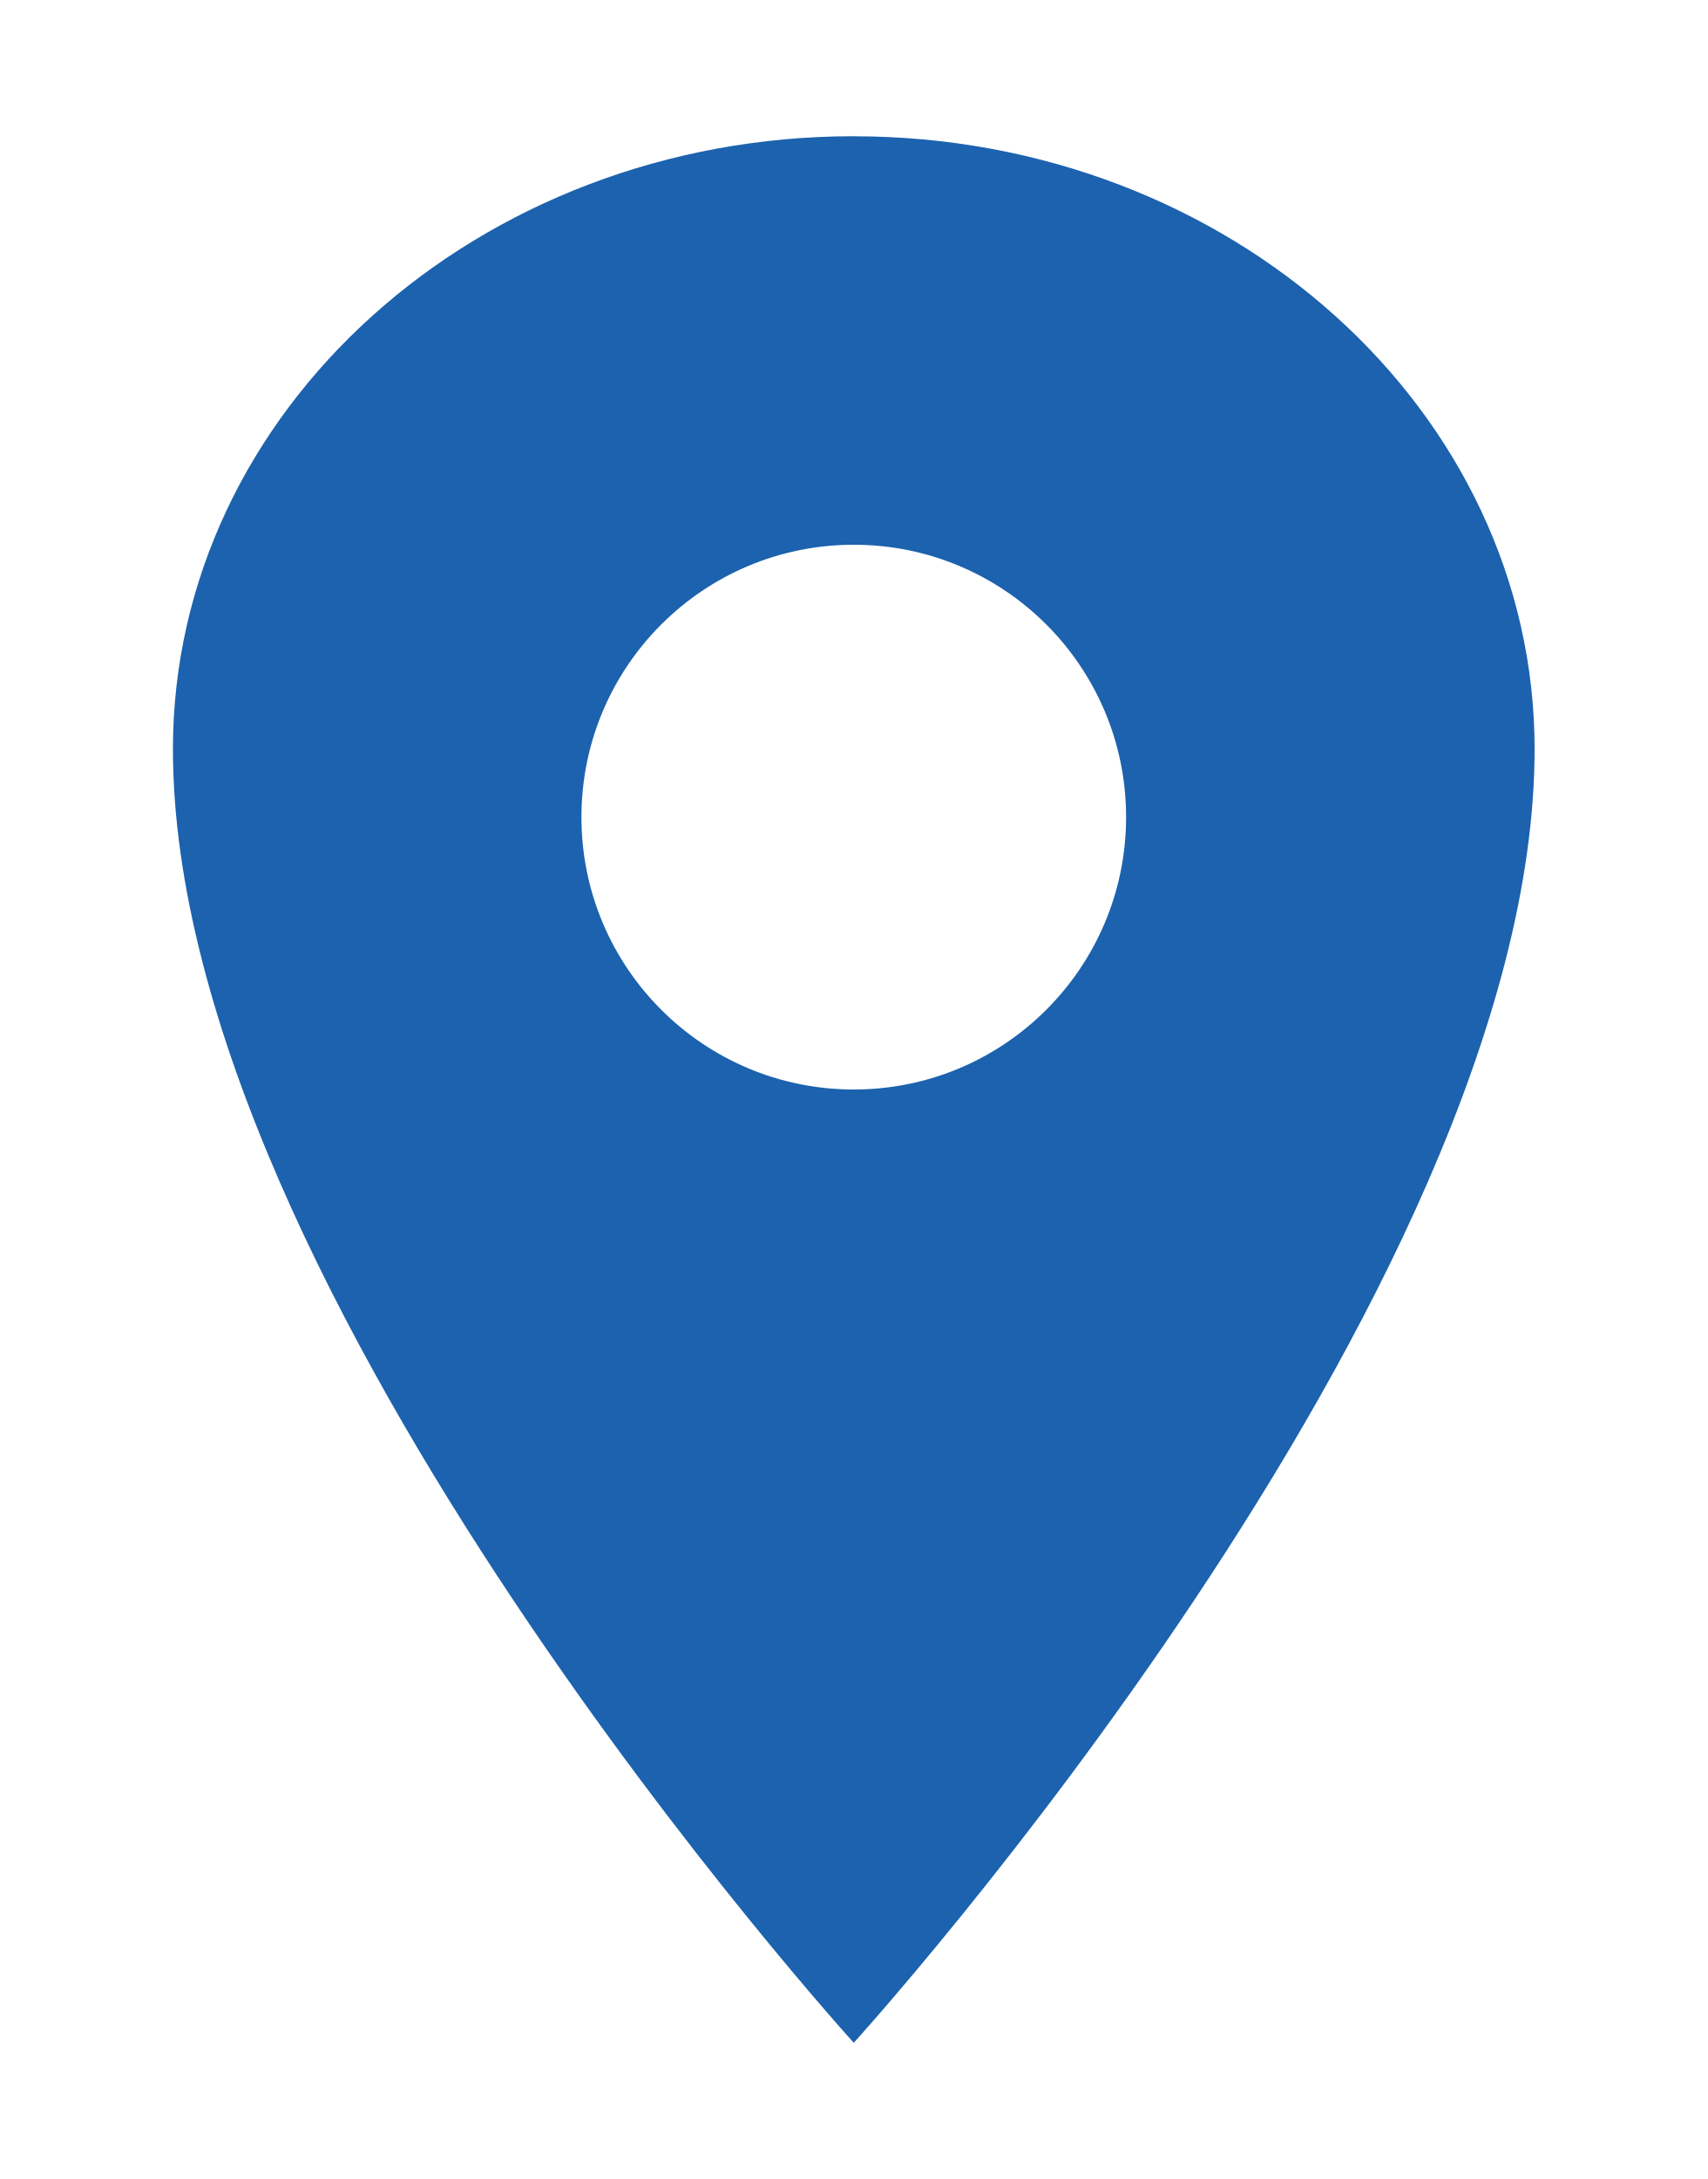
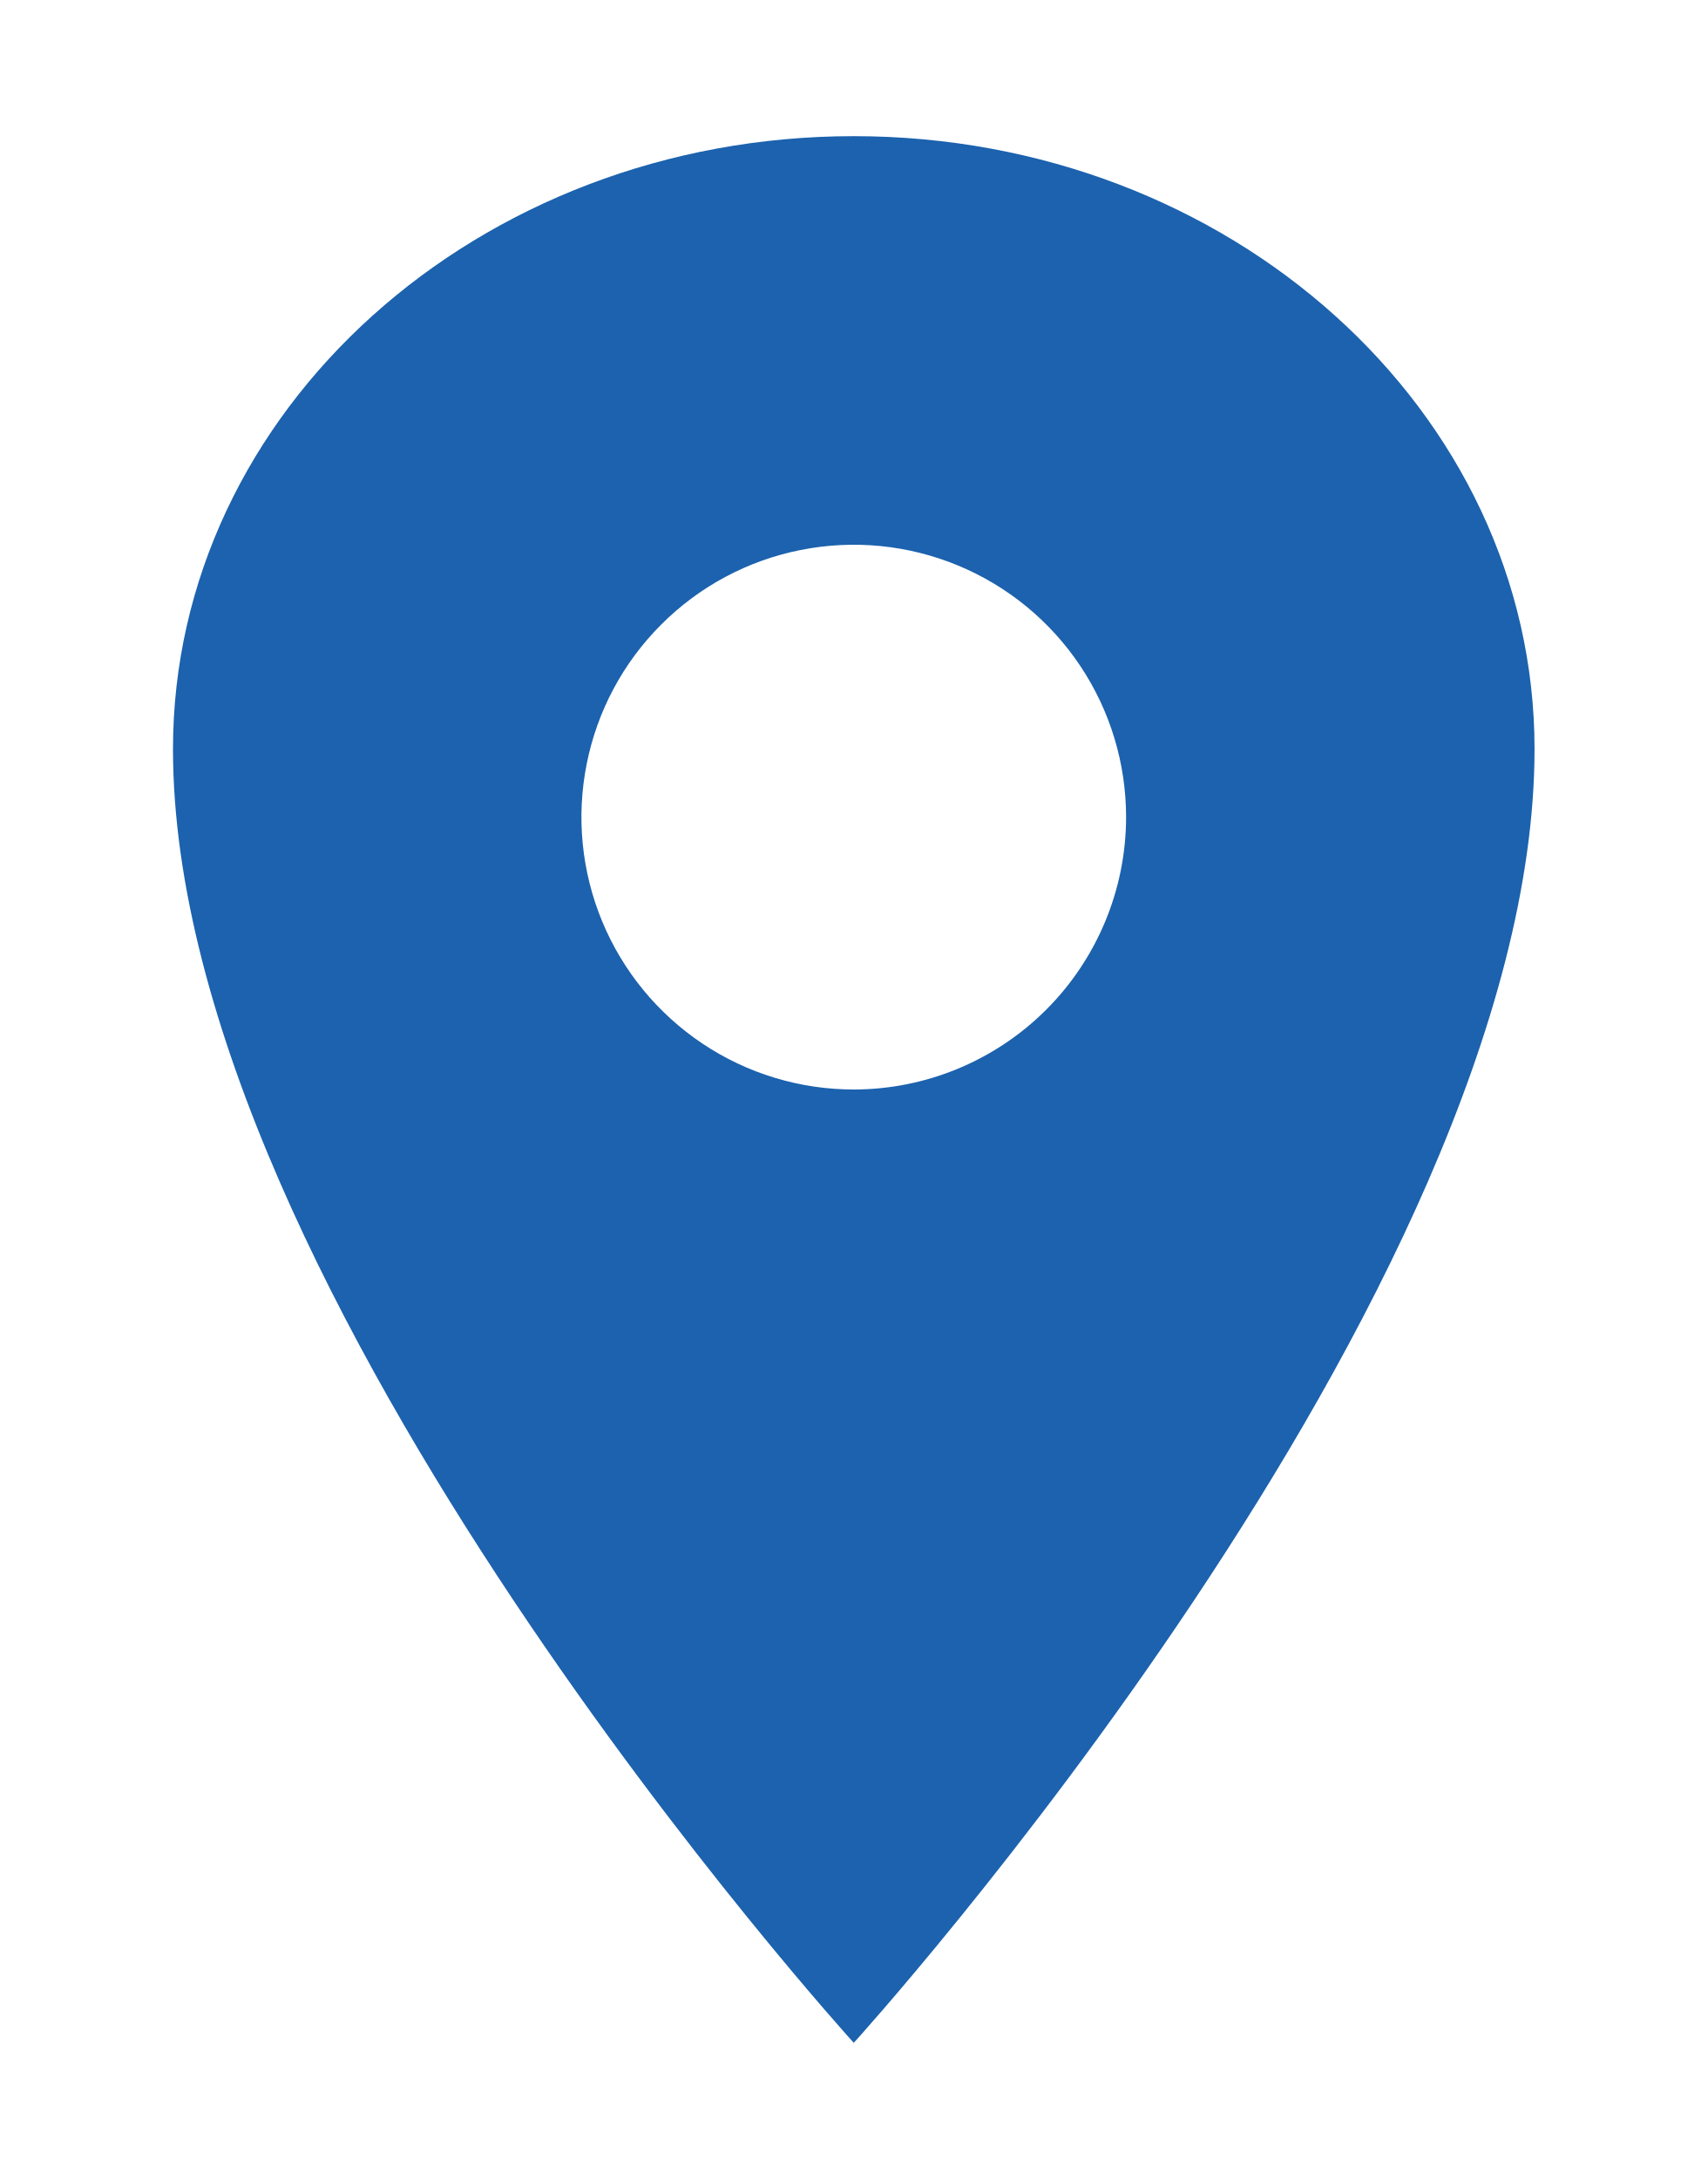
- <svg xmlns="http://www.w3.org/2000/svg" width="29" height="37" fill="none">
-   <path d="M14.5 2.313c-6.383 0-11.563 4.661-11.563 10.406 0 9.25 11.563 21.968 11.563 21.968S26.063 21.97 26.063 12.72c0-5.745-5.18-10.406-11.563-10.406zm0 16.187a4.625 4.625 0 110-9.25 4.625 4.625 0 010 9.25z" fill="#1C62AE" />
+ <svg xmlns="http://www.w3.org/2000/svg" width="29" height="37" viewBox="0 0 29 37" fill="none">
+   <path d="M14.5 2.312C8.117 2.312 2.938 6.974 2.938 12.719C2.938 21.969 14.5 34.688 14.5 34.688C14.5 34.688 26.062 21.969 26.062 12.719C26.062 6.974 20.883 2.312 14.5 2.312ZM14.5 18.5C13.585 18.5 12.691 18.229 11.931 17.721C11.17 17.212 10.577 16.49 10.227 15.645C9.877 14.8 9.785 13.87 9.964 12.973C10.142 12.075 10.583 11.251 11.23 10.605C11.876 9.958 12.7 9.517 13.598 9.339C14.495 9.16 15.425 9.252 16.27 9.602C17.115 9.952 17.837 10.545 18.346 11.306C18.854 12.066 19.125 12.96 19.125 13.875C19.124 15.101 18.636 16.277 17.769 17.144C16.902 18.011 15.726 18.499 14.5 18.5Z" fill="#1C62AE" />
</svg>
